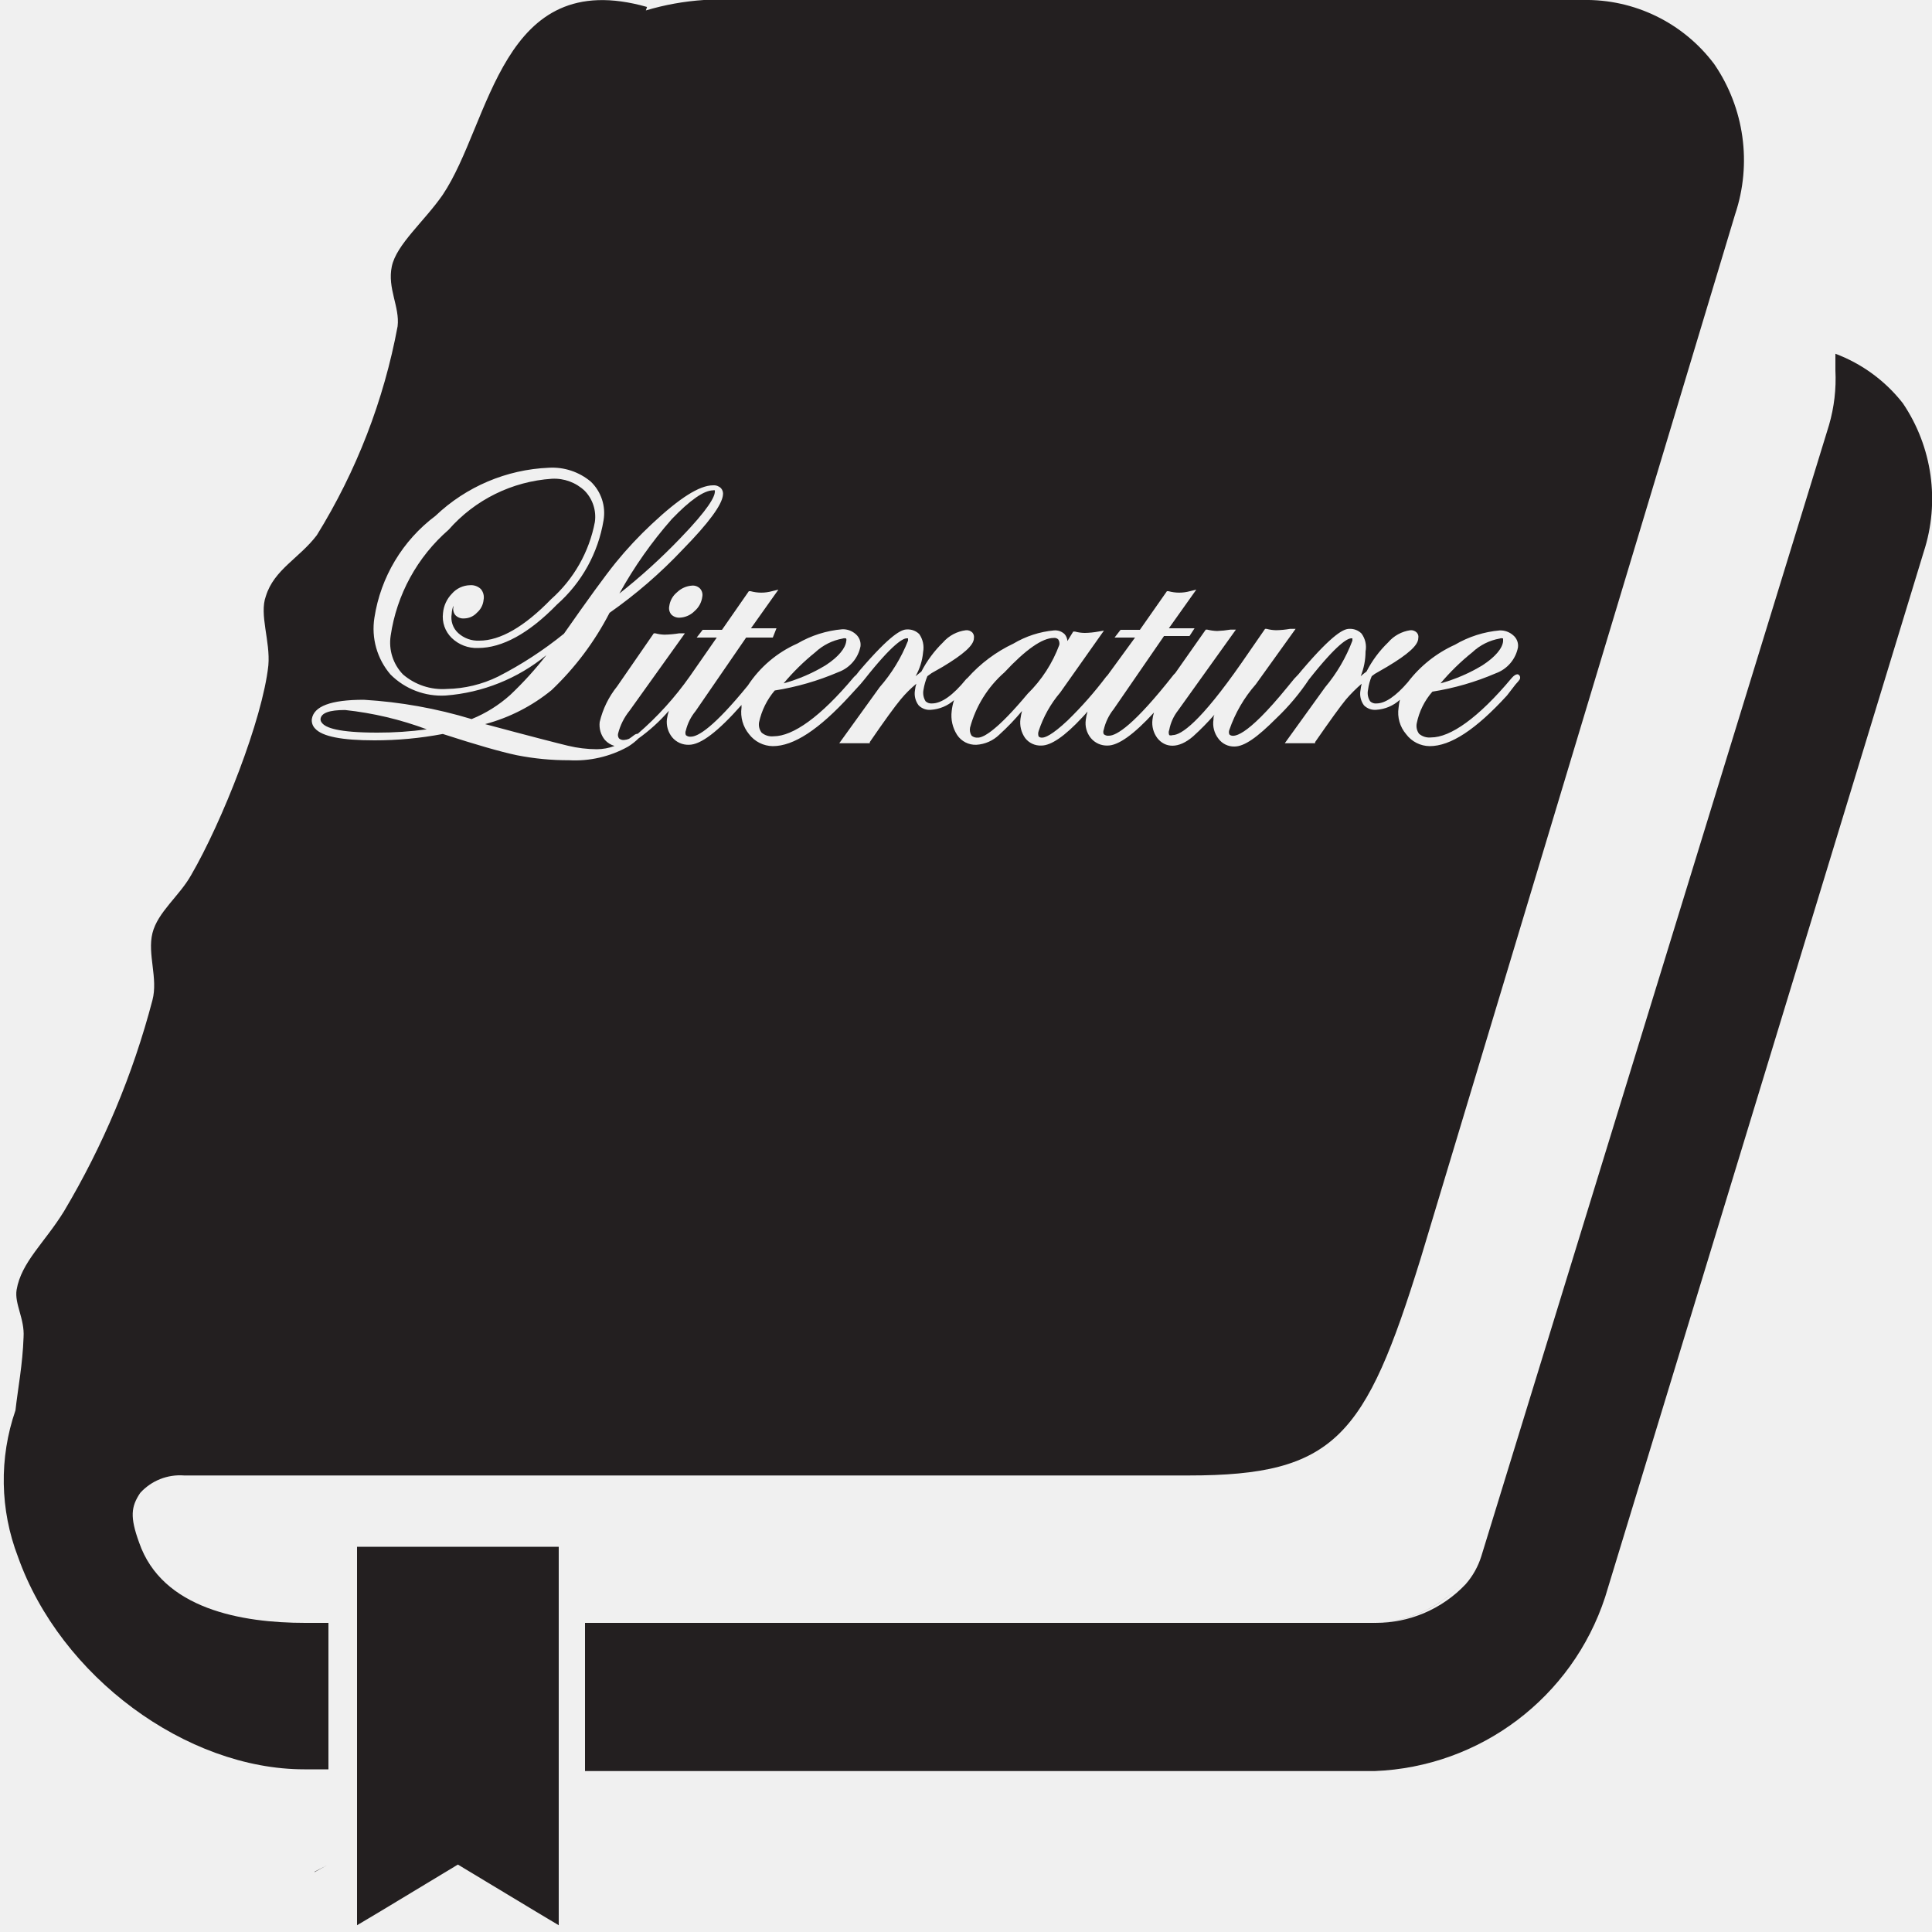
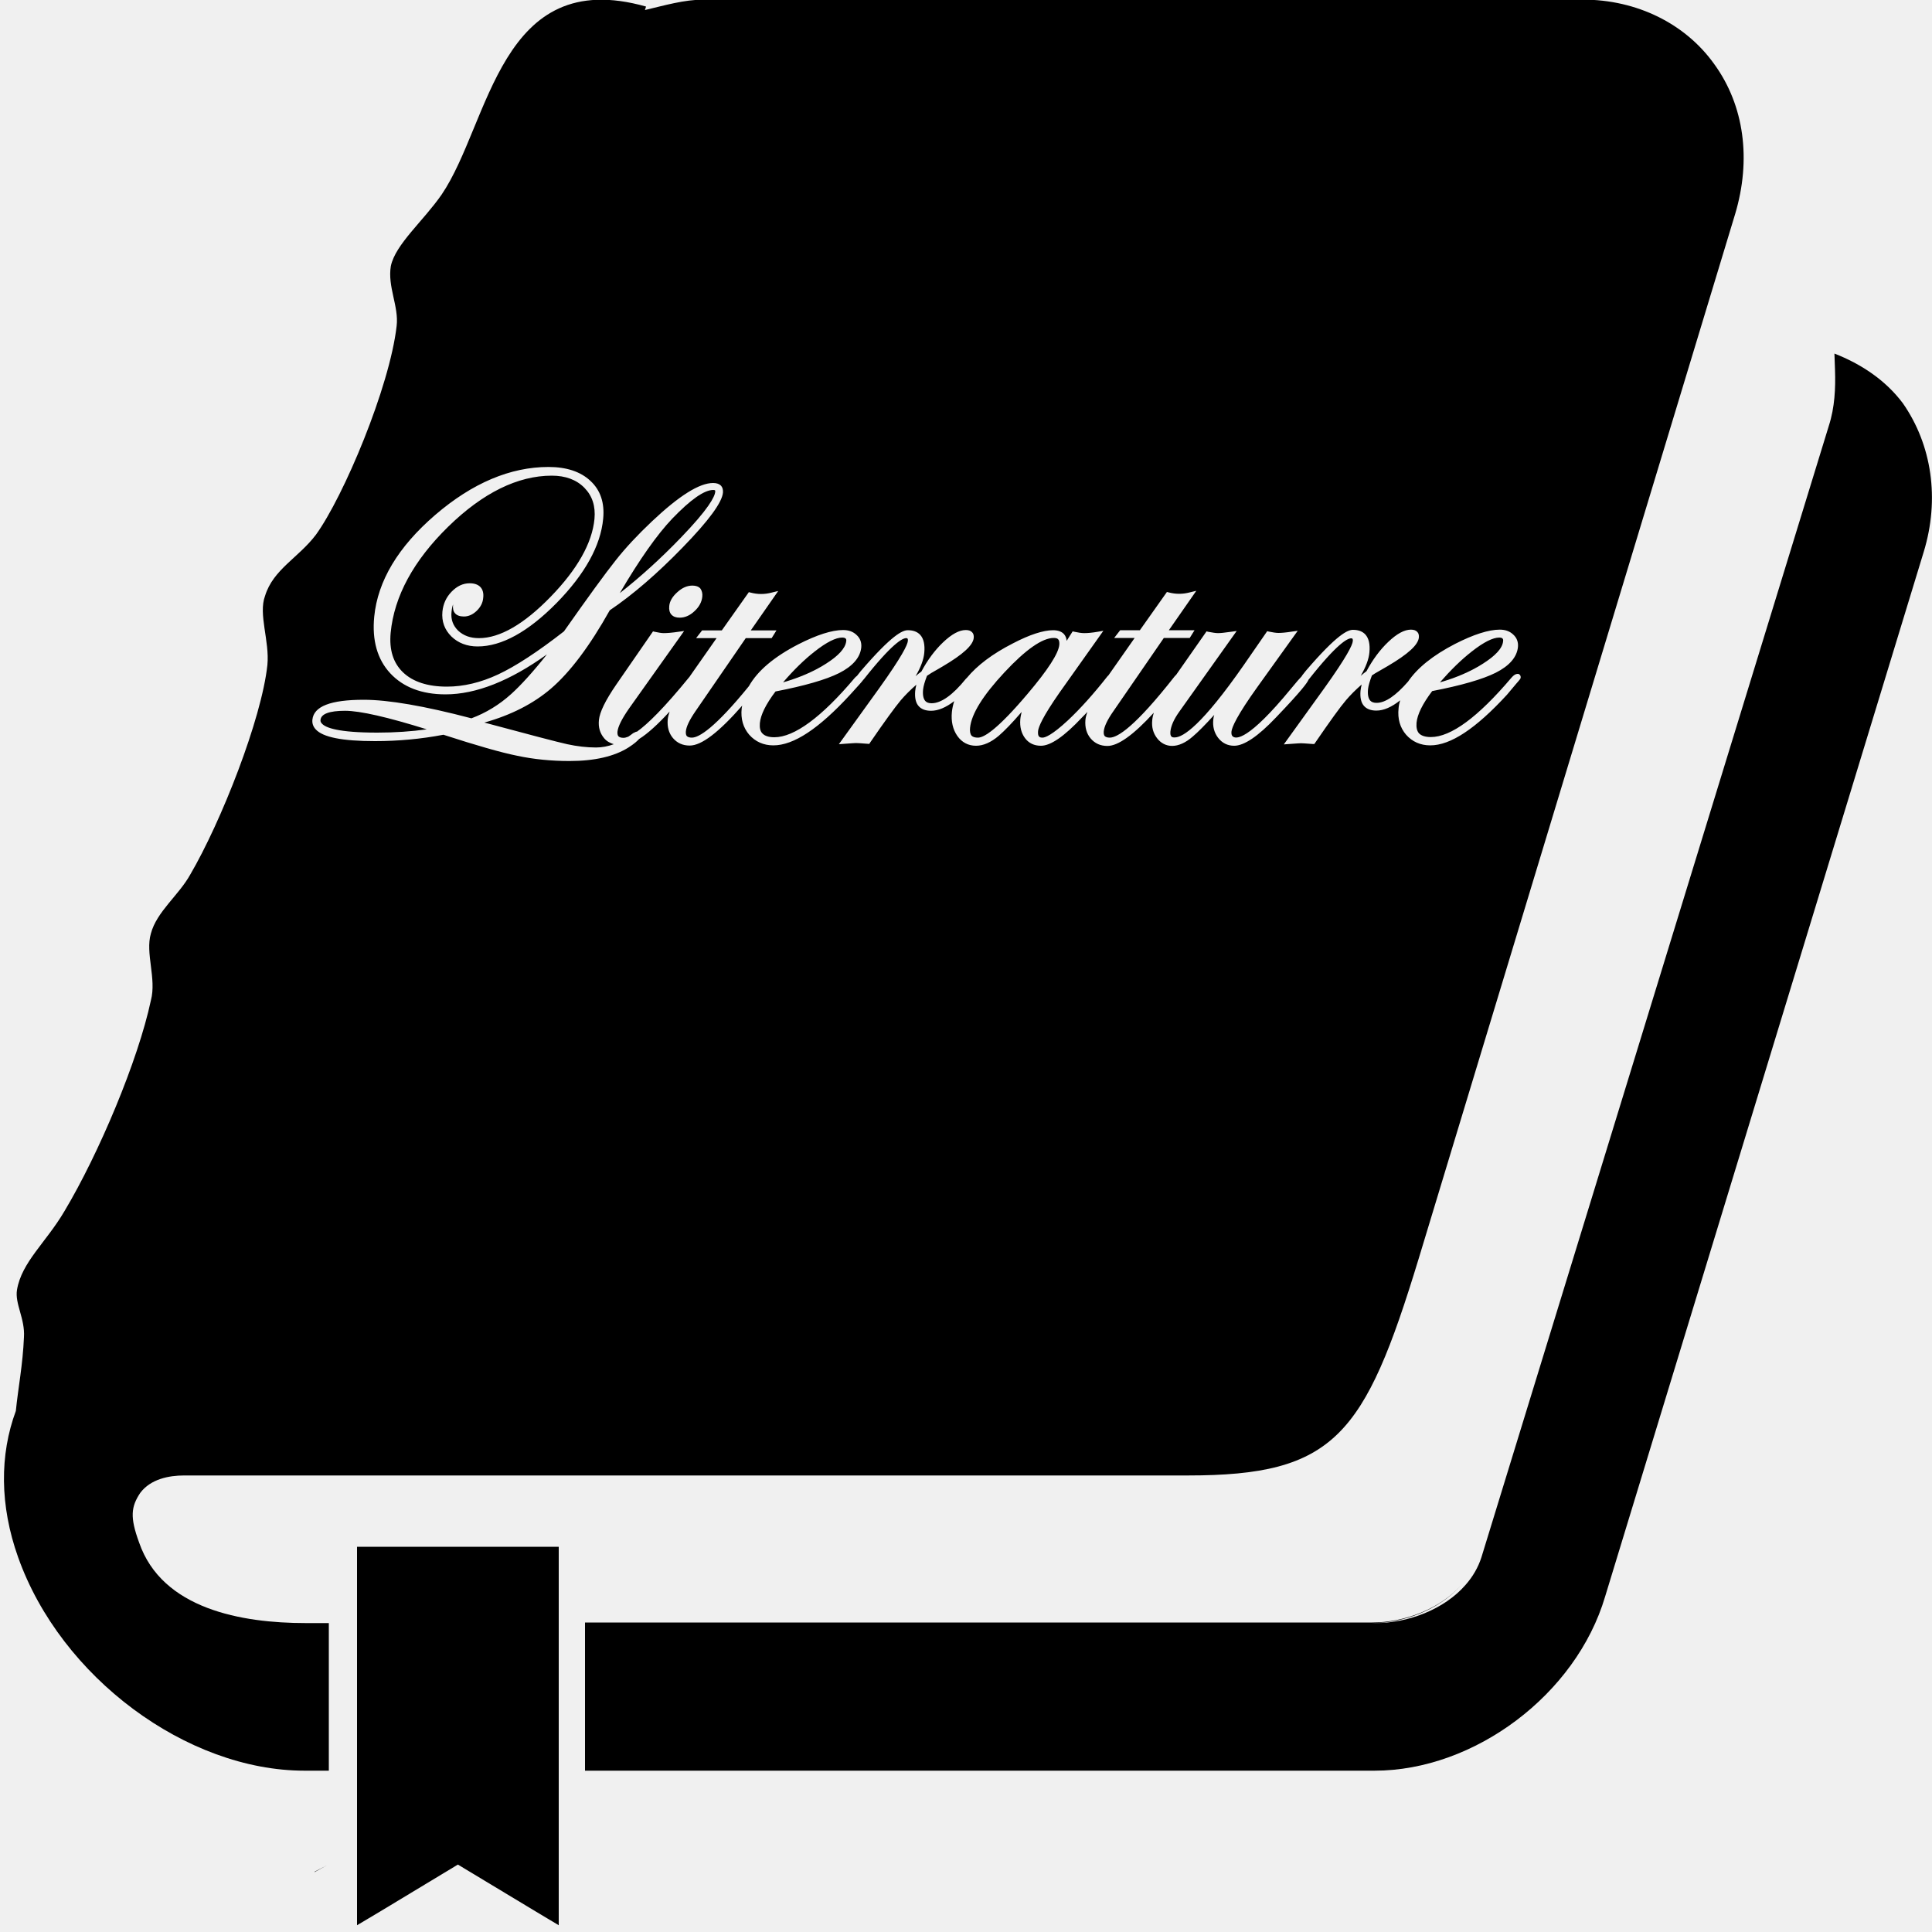
- <svg xmlns="http://www.w3.org/2000/svg" id="Layer_1" data-name="Layer 1" viewBox="0 0 100 100">
-   <defs>
-     <style>.cls-1{fill:#231f20;}</style>
-   </defs>
-   <polygon class="cls-1" points="16.28 96.9 16.9 96.56 16.28 96.88 16.28 96.9" />
-   <path class="cls-1" d="M98.49,20.87A8,8,0,0,0,95,18.31c0,.28,0,.57,0,.86A8.58,8.58,0,0,1,94.67,22l-18,58.56A4,4,0,0,1,75.86,82a6.39,6.39,0,0,1-4.65,2H71a6.33,6.33,0,0,0,4.63-2A6.37,6.37,0,0,1,71,84H30.28v7.67H71.15a13.09,13.09,0,0,0,11.93-9L99.57,28.57A8.84,8.84,0,0,0,98.49,20.87Z" />
-   <polygon class="cls-1" points="18.48 82.74 18.48 82.78 18.48 91.76 18.48 99.65 19.69 98.93 23.7 96.51 27.7 98.92 28.92 99.65 28.92 91.76 28.92 82.78 28.92 82.74 28.92 80.06 18.48 80.06 18.48 82.74" />
-   <path class="cls-1" d="M77.8,33.19c0-.07,0-.12,0-.14a.23.23,0,0,0-.17,0,2.77,2.77,0,0,0-1.42.71,11.79,11.79,0,0,0-1.65,1.61,8.53,8.53,0,0,0,2.18-.94C77.4,34,77.77,33.55,77.8,33.19Z" />
-   <path class="cls-1" d="M37,25.45a.15.15,0,0,0,0-.07.14.14,0,0,0-.09,0c-.47,0-1.19.5-2.14,1.49a21.79,21.79,0,0,0-2.71,3.85,30.73,30.73,0,0,0,3.15-2.86C36.67,26.35,37,25.71,37,25.45Z" />
-   <path class="cls-1" d="M43.8,33.19a.22.22,0,0,0,0-.14.27.27,0,0,0-.18,0,2.81,2.81,0,0,0-1.42.71,11.73,11.73,0,0,0-1.64,1.61,8.53,8.53,0,0,0,2.18-.94C43.4,34,43.76,33.55,43.8,33.19Z" />
-   <path class="cls-1" d="M19.53,37.92a18.64,18.64,0,0,0,2.56-.17,17.35,17.35,0,0,0-4.23-1c-.81,0-1.24.15-1.27.47a.28.28,0,0,0,.07.19C16.85,37.67,17.51,37.92,19.53,37.92Z" />
-   <path class="cls-1" d="M50.62,38.18c.29,0,1-.39,2.57-2.27a6.91,6.91,0,0,0,1.64-2.53.39.39,0,0,0-.06-.29.29.29,0,0,0-.23-.07c-.59,0-1.45.6-2.55,1.78a5.82,5.82,0,0,0-1.78,2.86.57.57,0,0,0,.08.42A.45.45,0,0,0,50.62,38.18Z" />
-   <path class="cls-1" d="M7.2,79.84c-.48-1.32-.42-1.86.06-2.57a2.78,2.78,0,0,1,2.27-.9h52c7.59,0,9.14-2,12-11.22L89.81,11.09a8.8,8.8,0,0,0-1.08-7.77A8.29,8.29,0,0,0,81.92,0H36.43a13.58,13.58,0,0,0-3,.54l.06-.18c-7.59-2.15-8.07,6-10.58,9.73-.95,1.37-2.39,2.56-2.63,3.7s.42,2.09.3,3.1a31.49,31.49,0,0,1-4.18,10.81c-.9,1.19-2.22,1.78-2.64,3.16-.35.95.24,2.33.13,3.58-.3,2.8-2.4,8.11-4,10.86-.6,1.07-1.73,1.91-2,3s.3,2.33,0,3.47A42.37,42.37,0,0,1,3.31,62.7c-1,1.62-2.21,2.63-2.45,4.06-.12.72.42,1.5.36,2.45C1.17,70.64.93,71.84.8,73a11.06,11.06,0,0,0,.13,7.58c2.2,6.21,8.72,11,14.82,11H17V84h-1.2C12.52,84,8.39,83.29,7.2,79.84ZM18.83,36.22a24.16,24.16,0,0,1,5.58,1,6.84,6.84,0,0,0,2-1.25,18.34,18.34,0,0,0,1.87-2.06A9.34,9.34,0,0,1,23.07,36a3.73,3.73,0,0,1-2.86-1.09,3.64,3.64,0,0,1-.83-2.94,8.13,8.13,0,0,1,3.16-5.27,9.06,9.06,0,0,1,5.87-2.49,3.1,3.1,0,0,1,2.17.72,2.25,2.25,0,0,1,.66,2,7.43,7.43,0,0,1-2.41,4.36c-1.46,1.5-2.84,2.25-4.09,2.25a1.85,1.85,0,0,1-1.36-.52,1.53,1.53,0,0,1-.45-1.29,1.65,1.65,0,0,1,.46-1,1.28,1.28,0,0,1,.94-.44.73.73,0,0,1,.56.2.67.67,0,0,1,.14.56,1,1,0,0,1-.34.66.92.92,0,0,1-.66.3.57.57,0,0,1-.46-.17.5.5,0,0,1-.1-.43.13.13,0,0,1,0-.06,1.26,1.26,0,0,0-.09.42,1.09,1.09,0,0,0,.34,1,1.52,1.52,0,0,0,1.09.39c1.08,0,2.33-.72,3.71-2.14a7.12,7.12,0,0,0,2.27-4,1.93,1.93,0,0,0-.52-1.61,2.29,2.29,0,0,0-1.7-.63,7.8,7.8,0,0,0-5.35,2.64,9,9,0,0,0-3,5.49,2.37,2.37,0,0,0,.64,2,3.14,3.14,0,0,0,2.27.75,6.28,6.28,0,0,0,2.65-.64,19.62,19.62,0,0,0,3.41-2.22c1.23-1.76,2.13-3,2.68-3.68a20.06,20.06,0,0,1,1.87-2c1.43-1.34,2.46-2,3.17-2a.53.53,0,0,1,.41.15.43.43,0,0,1,.1.35c-.05.51-.73,1.44-2.09,2.83a24.71,24.71,0,0,1-3.78,3.27,15,15,0,0,1-3,4,9.16,9.16,0,0,1-3.44,1.76c2.31.62,3.79,1,4.29,1.12a6.52,6.52,0,0,0,1.49.18,2.63,2.63,0,0,0,.92-.17,1.06,1.06,0,0,1-.5-.31,1.23,1.23,0,0,1-.27-.93,4.64,4.64,0,0,1,.9-1.84l1.9-2.75.08,0a2,2,0,0,0,.47.07,5.39,5.39,0,0,0,.77-.07l.29,0-.17.24-2.69,3.76a3.09,3.09,0,0,0-.6,1.2.31.31,0,0,0,.05.24.34.34,0,0,0,.27.08.74.74,0,0,0,.25-.06c.08-.06.17-.11.25-.18s.16-.08.2-.08h0A16.35,16.35,0,0,0,35.71,35l0,0,1.39-2H36.06l.31-.4h1l1.39-2,.09,0a2.09,2.09,0,0,0,1.11,0l.33-.08-1.42,2h1.32L40,33H38.62L36,36.81a2.5,2.5,0,0,0-.5,1,.31.31,0,0,0,0,.24.33.33,0,0,0,.26.08c.37,0,1.19-.49,2.95-2.65a5.92,5.92,0,0,1,2.56-2.17,5.55,5.55,0,0,1,2.33-.74,1,1,0,0,1,.69.25.72.72,0,0,1,.25.63,1.79,1.79,0,0,1-1.15,1.34,13.83,13.83,0,0,1-3.29.95,3.77,3.77,0,0,0-.81,1.64.69.69,0,0,0,.13.54.82.82,0,0,0,.62.19c1,0,2.43-1,4.16-3.07a.9.9,0,0,1,.11-.1h0l.19-.24c1.63-1.9,2.17-2.12,2.44-2.12a.84.84,0,0,1,.64.24,1.23,1.23,0,0,1,.2.93A3.07,3.07,0,0,1,47.39,35l.3-.24a5.93,5.93,0,0,1,1.12-1.51A1.88,1.88,0,0,1,50,32.62a.42.42,0,0,1,.33.12.35.35,0,0,1,.08.29c0,.37-.55.84-1.61,1.48l-.58.33L48,35a3.09,3.09,0,0,0-.2.7.82.82,0,0,0,.11.6.43.43,0,0,0,.33.11c.49,0,1.09-.42,1.77-1.26l.07-.06a7.42,7.42,0,0,1,2.38-1.78,5,5,0,0,1,2.09-.68.7.7,0,0,1,.56.2.62.62,0,0,1,.14.35l.3-.49.09,0a2,2,0,0,0,.51.07,4.29,4.29,0,0,0,.7-.07l.29-.05-2.26,3.2a5.93,5.93,0,0,0-1.12,2,.41.41,0,0,0,0,.28.24.24,0,0,0,.18.06c.14,0,.49-.11,1.32-.89a19.76,19.76,0,0,0,2-2.27l.06-.06L58.75,33H57.69l.31-.4h1l1.4-2,.08,0a2.09,2.09,0,0,0,1.11,0l.33-.08-1.42,2h1.33l-.26.4H60.25l-2.61,3.79a2.65,2.65,0,0,0-.51,1.06.29.29,0,0,0,0,.23.34.34,0,0,0,.27.08c.39,0,1.3-.55,3.35-3.16l.08-.08,1.58-2.25h.08a2.41,2.41,0,0,0,.51.07,5.22,5.22,0,0,0,.68-.07l.29,0-3,4.19a2.33,2.33,0,0,0-.45,1,.34.34,0,0,0,0,.27.25.25,0,0,0,.17,0c.44,0,1.42-.65,3.58-3.75l1.21-1.75.08,0a2.05,2.05,0,0,0,.5.07,4.72,4.72,0,0,0,.71-.07l.29,0-2.06,2.87a7.05,7.05,0,0,0-1.37,2.36.32.32,0,0,0,0,.23c.17.19.83.22,3-2.44l.36-.44.21-.22s0,0,0,0l.2-.24c1.62-1.9,2.17-2.12,2.43-2.12a.83.83,0,0,1,.64.24,1.18,1.18,0,0,1,.21.93A3.41,3.41,0,0,1,70.43,35a3.15,3.15,0,0,1,.3-.24,5.71,5.71,0,0,1,1.12-1.51A1.86,1.86,0,0,1,73,32.62a.42.42,0,0,1,.33.12.32.32,0,0,1,.08.29c0,.37-.54.84-1.61,1.48l-.64.37L71,35a2.56,2.56,0,0,0-.19.7.78.78,0,0,0,.11.6.41.41,0,0,0,.33.11c.45,0,1-.38,1.62-1.1a6.35,6.35,0,0,1,2.44-1.94,5.51,5.51,0,0,1,2.32-.74,1,1,0,0,1,.69.25.7.7,0,0,1,.25.63,1.79,1.79,0,0,1-1.15,1.34,13.72,13.72,0,0,1-3.28.95,3.55,3.55,0,0,0-.81,1.64.69.69,0,0,0,.12.54.82.82,0,0,0,.62.19c1,0,2.44-1,4.17-3.07.12-.14.22-.2.31-.2h0a.17.17,0,0,1,.13.19h0c0,.05,0,.08-.24.34L78,36c-1.62,1.77-2.92,2.62-4,2.62A1.54,1.54,0,0,1,72.78,38a1.71,1.71,0,0,1-.39-1.37,2.7,2.7,0,0,1,.07-.41,2,2,0,0,1-1.23.52.8.8,0,0,1-.63-.23,1,1,0,0,1-.18-.79,2.33,2.33,0,0,1,.06-.33,7.73,7.73,0,0,0-.81.81c-.29.35-.83,1.1-1.6,2.21l0,.06H68l-.62,0-.62,0-.26,0,2.09-2.9A8.32,8.32,0,0,0,70,33.16c0-.09,0-.12,0-.12s0,0-.06,0c-.19,0-.73.28-2.19,2.13h0a11.73,11.73,0,0,1-1.68,2c-1,1-1.66,1.47-2.18,1.47a1,1,0,0,1-.82-.4,1.29,1.29,0,0,1-.26-1c0-.08,0-.16.05-.25a13.2,13.2,0,0,1-1.1,1.12c-.77.67-1.46.6-1.86.09a1.32,1.32,0,0,1-.25-.94,1.72,1.72,0,0,1,.08-.38q-1.57,1.71-2.4,1.71a1.08,1.08,0,0,1-.87-.39,1.21,1.21,0,0,1-.26-.94,2.55,2.55,0,0,1,.09-.43c-.08.1-.16.18-.26.29-.93,1-1.63,1.47-2.13,1.47a1,1,0,0,1-.84-.39,1.39,1.39,0,0,1-.24-1,3.14,3.14,0,0,1,.08-.4,12.23,12.23,0,0,1-1.18,1.23,1.86,1.86,0,0,1-1.18.52,1.14,1.14,0,0,1-1-.51,1.85,1.85,0,0,1-.28-1.24,2.8,2.8,0,0,1,.12-.56,2,2,0,0,1-1.2.5.79.79,0,0,1-.63-.23,1,1,0,0,1-.19-.79,1.51,1.51,0,0,1,.07-.33,6.19,6.19,0,0,0-.81.81c-.3.36-.84,1.1-1.6,2.21l0,.06h-.07l-.62,0-.62,0-.27,0,2.09-2.9A8.24,8.24,0,0,0,47,33.16c0-.09,0-.12,0-.12s0,0-.07,0c-.19,0-.73.28-2.19,2.13l0,0-.2.24L44,36c-1.62,1.77-2.92,2.62-4,2.62A1.57,1.57,0,0,1,38.77,38a1.78,1.78,0,0,1-.39-1.37l0-.14c-1.22,1.38-2.11,2.06-2.72,2.06a1.08,1.08,0,0,1-.87-.39,1.26,1.26,0,0,1-.27-.94,2.63,2.63,0,0,1,.1-.43,9,9,0,0,1-1.57,1.43,3,3,0,0,1-.55.43,5.64,5.64,0,0,1-3.05.7,13.74,13.74,0,0,1-2.7-.26c-.85-.18-2.1-.54-3.83-1.1a18.88,18.88,0,0,1-3.54.33c-1.69,0-2.7-.2-3.07-.61a.61.61,0,0,1-.17-.49C16.24,36.56,17.11,36.22,18.83,36.22Zm17.52-5.33h0a1.17,1.17,0,0,1-.4.74,1.14,1.14,0,0,1-.77.34.57.57,0,0,1-.43-.16.51.51,0,0,1-.11-.43,1.12,1.12,0,0,1,.41-.73,1.23,1.23,0,0,1,.78-.34.52.52,0,0,1,.41.16A.49.49,0,0,1,36.35,30.89Z" />
+ <svg xmlns="http://www.w3.org/2000/svg" version="1.1" id="Layer_1" x="0px" y="0px" viewBox="0 0 100 100" style="enable-background:new 0 0 100 100;" xml:space="preserve">
+   <style type="text/css">
+ 	.st0{fill:none;}
+ 	.st1{fill:#FFFFFF;}
+ 	.st2{fill:#FFFFFF;stroke:#FFFFFF;stroke-width:0.25;stroke-miterlimit:10;}
+ 	.st3{fill:none;stroke:#000000;stroke-width:0.25;stroke-linecap:round;stroke-miterlimit:10;}
+ 	.st4{fill:#D9D9D9;}
+ 	.st5{fill:none;stroke:#000000;stroke-width:2;stroke-linejoin:round;stroke-miterlimit:10;}
+ 	.st6{fill:none;stroke:#000000;stroke-width:0.44;stroke-miterlimit:10;}
+ 	.st7{fill:none;stroke:#000000;stroke-linecap:round;stroke-linejoin:round;}
+ 	.st8{fill:none;stroke:#000000;stroke-linecap:round;stroke-linejoin:round;stroke-miterlimit:10;}
+ </style>
+   <g>
+     <polygon points="16.28,96.9 16.9,96.56 16.28,96.88  " />
+     <path d="M98.49,20.87c-0.9-1.2-2.16-2.03-3.54-2.57c0.01,0.28,0.02,0.57,0.03,0.86c0.03,0.93-0.01,1.92-0.32,2.88L76.68,80.6   c-0.17,0.53-0.45,1.01-0.82,1.43c-1.1,1.27-2.98,1.98-4.65,1.98h-0.2c1.67,0,3.53-0.71,4.63-1.98c-1.1,1.25-2.96,1.95-4.61,1.95   H30.28v0.03v7.64h40.87c5.16,0,10.43-3.94,11.93-9.01l16.49-54.07C100.41,25.82,99.99,23.02,98.49,20.87z" />
+     <polygon points="18.48,82.74 18.48,82.78 18.48,91.76 18.48,99.65 19.69,98.93 23.7,96.51 27.7,98.92 28.92,99.65 28.92,91.76    28.92,82.78 28.92,82.74 28.92,80.06 18.48,80.06  " />
+     <path d="M77.8,33.19c0.01-0.07,0-0.11-0.03-0.14C77.74,33.01,77.66,33,77.6,33c-0.33,0-0.81,0.24-1.42,0.72   c-0.54,0.42-1.09,0.96-1.65,1.6c0.83-0.24,1.56-0.55,2.18-0.94C77.4,33.95,77.77,33.55,77.8,33.19z" />
+     <path d="M37.02,25.45c0-0.04,0-0.06-0.01-0.07c-0.01-0.01-0.04-0.02-0.09-0.02c-0.47,0-1.18,0.5-2.13,1.49   c-0.78,0.82-1.69,2.11-2.71,3.85c1.07-0.84,2.13-1.8,3.15-2.86C36.67,26.35,37,25.71,37.02,25.45z" />
+     <path d="M43.8,33.19c0.01-0.07,0-0.11-0.03-0.14C43.73,33.01,43.65,33,43.59,33c-0.33,0-0.81,0.24-1.42,0.72   c-0.54,0.42-1.09,0.96-1.64,1.6c0.83-0.24,1.56-0.55,2.18-0.94C43.4,33.95,43.76,33.55,43.8,33.19z" />
+     <path d="M19.53,37.92c0.91,0,1.77-0.06,2.56-0.17c-2.02-0.63-3.45-0.96-4.23-0.96c-0.81,0-1.24,0.16-1.27,0.47   c-0.01,0.07,0.01,0.13,0.07,0.19C16.85,37.67,17.51,37.92,19.53,37.92z" />
+     <path d="M50.62,38.18c0.3,0,0.98-0.39,2.57-2.27c1.05-1.24,1.6-2.09,1.64-2.54c0.01-0.13-0.01-0.23-0.06-0.28   c-0.04-0.05-0.12-0.07-0.23-0.07c-0.59,0-1.45,0.6-2.55,1.78c-1.11,1.19-1.71,2.15-1.78,2.87c-0.02,0.19,0.01,0.33,0.08,0.41   C50.36,38.15,50.47,38.18,50.62,38.18z" />
+     <path d="M7.2,79.84c-0.48-1.31-0.42-1.85,0.06-2.57c0.54-0.72,1.49-0.9,2.27-0.9h51.95c7.59,0,9.15-2.03,11.95-11.22l16.38-54.07   c0.84-2.81,0.48-5.61-1.08-7.76c-1.49-2.09-4-3.34-6.81-3.34H36.43c-1.02,0-2.03,0.3-3.05,0.54l0.06-0.18   c-7.59-2.15-8.07,6.03-10.58,9.73c-0.95,1.37-2.39,2.57-2.63,3.7c-0.18,1.07,0.42,2.09,0.3,3.1c-0.36,3.17-2.75,8.84-4.18,10.81   c-0.9,1.19-2.21,1.79-2.63,3.16c-0.36,0.95,0.24,2.33,0.12,3.58c-0.3,2.8-2.39,8.11-4,10.86c-0.6,1.07-1.73,1.91-2.03,3.04   c-0.3,1.01,0.3,2.33,0,3.46c-0.66,3.1-2.69,7.93-4.48,10.92c-0.95,1.61-2.21,2.63-2.45,4.06c-0.12,0.72,0.42,1.49,0.36,2.45   c-0.06,1.43-0.3,2.62-0.42,3.82c-0.84,2.27-0.84,4.89,0.12,7.58c2.21,6.21,8.73,11.04,14.82,11.04h1.26v-7.64h-1.2   C12.52,84.01,8.39,83.29,7.2,79.84z M18.83,36.22c1.27,0,3.14,0.32,5.57,0.96c0.75-0.28,1.44-0.7,2.05-1.25   c0.5-0.45,1.13-1.14,1.86-2.06c-1.91,1.37-3.67,2.07-5.25,2.07c-1.23,0-2.19-0.37-2.86-1.09c-0.67-0.72-0.95-1.71-0.83-2.93   c0.18-1.85,1.24-3.62,3.16-5.27c1.92-1.65,3.89-2.48,5.86-2.48c0.93,0,1.66,0.24,2.17,0.72c0.52,0.48,0.74,1.14,0.66,1.96   c-0.13,1.4-0.95,2.87-2.41,4.36c-1.47,1.49-2.84,2.25-4.09,2.25c-0.55,0-1.01-0.18-1.36-0.52c-0.35-0.35-0.51-0.78-0.46-1.29   c0.04-0.39,0.19-0.73,0.47-1.02c0.28-0.29,0.59-0.44,0.94-0.44c0.25,0,0.44,0.07,0.56,0.2c0.12,0.13,0.17,0.32,0.14,0.56   c-0.02,0.25-0.14,0.48-0.34,0.67c-0.2,0.19-0.42,0.29-0.66,0.29c-0.21,0-0.37-0.06-0.46-0.17c-0.09-0.1-0.12-0.25-0.1-0.43   c0-0.02,0-0.04,0.01-0.05c-0.03,0.08-0.07,0.2-0.09,0.42c-0.04,0.39,0.08,0.7,0.34,0.96c0.28,0.26,0.63,0.39,1.08,0.39   c1.08,0,2.33-0.72,3.71-2.14c1.38-1.42,2.15-2.78,2.27-4.03c0.06-0.66-0.11-1.19-0.52-1.61c-0.41-0.42-0.98-0.63-1.69-0.63   c-1.76,0-3.57,0.89-5.36,2.64c-1.79,1.75-2.8,3.6-2.98,5.5c-0.08,0.87,0.13,1.55,0.64,2.04c0.51,0.49,1.28,0.74,2.27,0.74   c0.86,0,1.75-0.21,2.65-0.63c0.9-0.42,2.05-1.17,3.41-2.23c1.23-1.75,2.13-2.99,2.68-3.68c0.52-0.66,1.15-1.33,1.87-2.01   c1.42-1.34,2.46-1.99,3.17-1.99c0.19,0,0.32,0.05,0.41,0.14c0.08,0.09,0.11,0.21,0.1,0.36c-0.05,0.51-0.73,1.44-2.08,2.83   c-1.31,1.35-2.58,2.45-3.78,3.26c-1.03,1.84-2.05,3.2-3.04,4.05c-0.91,0.78-2.06,1.37-3.45,1.76c2.31,0.62,3.79,1.01,4.29,1.12   c0.51,0.11,1.01,0.17,1.49,0.17c0.31,0,0.62-0.06,0.92-0.17c-0.19-0.06-0.37-0.15-0.5-0.31c-0.21-0.25-0.31-0.56-0.27-0.94   c0.04-0.41,0.33-1.01,0.9-1.84l1.9-2.75l0.08,0.02c0.2,0.04,0.35,0.07,0.47,0.07c0.18,0,0.44-0.02,0.77-0.07l0.29-0.04l-0.17,0.24   l-2.68,3.77c-0.37,0.53-0.57,0.93-0.6,1.2c-0.01,0.11,0.01,0.19,0.05,0.24c0.05,0.05,0.14,0.08,0.26,0.08   c0.07,0,0.15-0.02,0.25-0.06c0.08-0.06,0.17-0.11,0.25-0.18c0.13-0.07,0.16-0.08,0.2-0.08l0,0c0.55-0.39,1.4-1.22,2.72-2.84   c0,0,0.02-0.02,0.02-0.03l1.38-1.97h-1.06l0.31-0.4h1.02l1.4-1.98l0.08,0.02c0.38,0.1,0.73,0.1,1.11,0l0.33-0.08l-1.42,2.04h1.33   l-0.25,0.4h-1.34L36,36.81c-0.31,0.45-0.48,0.8-0.5,1.05c-0.01,0.11,0.01,0.19,0.05,0.24c0.05,0.05,0.14,0.08,0.26,0.08   c0.37,0,1.19-0.5,2.95-2.66c0.45-0.8,1.3-1.52,2.56-2.17c0.96-0.49,1.74-0.74,2.32-0.74c0.28,0,0.51,0.08,0.69,0.25   c0.19,0.17,0.27,0.39,0.25,0.64c-0.05,0.53-0.44,0.98-1.15,1.34c-0.68,0.34-1.79,0.66-3.29,0.95c-0.5,0.66-0.77,1.21-0.81,1.64   c-0.02,0.24,0.02,0.42,0.13,0.53c0.12,0.13,0.33,0.2,0.62,0.2c1.03,0,2.44-1.03,4.16-3.07c0.04-0.05,0.07-0.07,0.11-0.1   c0,0,0-0.01,0.01-0.01l0.19-0.24c1.63-1.9,2.17-2.12,2.44-2.12c0.28,0,0.49,0.08,0.64,0.24c0.18,0.2,0.25,0.51,0.21,0.93   c-0.03,0.34-0.18,0.75-0.45,1.21c0.1-0.09,0.2-0.17,0.3-0.24c0.32-0.6,0.7-1.11,1.12-1.51c0.45-0.43,0.84-0.64,1.18-0.64   c0.15,0,0.26,0.04,0.33,0.12c0.07,0.07,0.09,0.17,0.08,0.29c-0.04,0.38-0.55,0.85-1.62,1.48c-0.13,0.08-0.33,0.19-0.57,0.33   l-0.23,0.15c-0.11,0.29-0.18,0.52-0.2,0.7c-0.03,0.28,0.01,0.48,0.11,0.6c0.07,0.08,0.18,0.12,0.33,0.12   c0.49,0,1.09-0.42,1.77-1.26c0.03-0.03,0.04-0.04,0.06-0.06c0.53-0.64,1.32-1.24,2.38-1.78c0.86-0.45,1.57-0.68,2.08-0.68   c0.25,0,0.44,0.07,0.56,0.2c0.08,0.09,0.13,0.21,0.14,0.35l0.31-0.49l0.09,0.02c0.19,0.04,0.36,0.07,0.51,0.07   c0.18,0,0.41-0.02,0.7-0.07l0.29-0.05l-2.27,3.2c-0.88,1.26-1.09,1.78-1.11,1.99c-0.01,0.13,0,0.23,0.05,0.28   c0.03,0.04,0.09,0.06,0.18,0.06c0.13,0,0.48-0.12,1.31-0.89c0.65-0.61,1.34-1.38,2.04-2.27c0.01-0.02,0.04-0.04,0.06-0.06   l1.36-1.94h-1.06l0.31-0.4h1.02l1.4-1.98l0.08,0.02c0.38,0.1,0.73,0.1,1.11,0l0.33-0.08l-1.42,2.04h1.33l-0.25,0.4h-1.34   l-2.61,3.79c-0.31,0.44-0.48,0.8-0.5,1.05c-0.01,0.11,0.01,0.19,0.05,0.24c0.05,0.05,0.14,0.08,0.26,0.08c0.4,0,1.3-0.55,3.35-3.16   c0.02-0.03,0.05-0.06,0.08-0.08l1.58-2.26l0.08,0.02c0.22,0.04,0.39,0.07,0.51,0.07c0.12,0,0.35-0.02,0.68-0.07l0.29-0.04   l-2.98,4.19c-0.27,0.38-0.42,0.72-0.45,1.01c-0.01,0.12,0,0.21,0.05,0.26c0.03,0.04,0.09,0.05,0.17,0.05   c0.44,0,1.42-0.65,3.58-3.75l1.21-1.75l0.08,0.02c0.2,0.04,0.37,0.07,0.5,0.07c0.16,0,0.4-0.02,0.71-0.07l0.29-0.04l-2.06,2.87   c-1.1,1.53-1.35,2.13-1.37,2.35c-0.01,0.11,0.01,0.19,0.05,0.23c0.17,0.19,0.83,0.22,3.02-2.44l0.36-0.43l0.21-0.23   c0.01-0.01,0.01-0.03,0.02-0.04l0.19-0.24c1.63-1.9,2.17-2.12,2.44-2.12c0.28,0,0.49,0.08,0.64,0.24c0.18,0.2,0.25,0.51,0.21,0.93   c-0.03,0.34-0.18,0.75-0.45,1.21c0.1-0.08,0.2-0.17,0.3-0.24c0.32-0.6,0.7-1.11,1.12-1.51c0.45-0.43,0.84-0.64,1.18-0.64   c0.15,0,0.26,0.04,0.33,0.12c0.07,0.07,0.09,0.17,0.08,0.29c-0.04,0.38-0.55,0.85-1.62,1.48c-0.15,0.09-0.36,0.21-0.64,0.37   l-0.17,0.11c-0.11,0.29-0.18,0.52-0.2,0.7c-0.03,0.28,0.01,0.48,0.11,0.6c0.07,0.08,0.18,0.12,0.33,0.12c0.46,0,1-0.38,1.63-1.1   c0.48-0.71,1.29-1.36,2.43-1.95c0.96-0.49,1.74-0.74,2.32-0.74c0.28,0,0.51,0.08,0.69,0.25c0.19,0.17,0.27,0.39,0.25,0.64   c-0.05,0.53-0.44,0.98-1.15,1.34c-0.68,0.34-1.79,0.66-3.29,0.95c-0.5,0.66-0.77,1.21-0.81,1.64c-0.02,0.24,0.02,0.42,0.12,0.54   c0.12,0.13,0.33,0.2,0.62,0.2c1.04,0,2.44-1.03,4.17-3.07c0.12-0.14,0.22-0.2,0.32-0.2l0.03,0c0.09,0.02,0.14,0.1,0.13,0.19l0,0   c0,0.05-0.02,0.08-0.24,0.33L78,35.96c-1.62,1.76-2.92,2.62-3.97,2.62c-0.51,0-0.93-0.19-1.25-0.55c-0.31-0.36-0.45-0.82-0.39-1.37   c0.01-0.14,0.04-0.27,0.08-0.41c-0.44,0.35-0.85,0.53-1.23,0.53c-0.28,0-0.49-0.08-0.63-0.23c-0.16-0.17-0.22-0.44-0.19-0.79   c0.01-0.1,0.03-0.21,0.06-0.33c-0.31,0.27-0.58,0.54-0.81,0.81c-0.3,0.35-0.84,1.1-1.6,2.21l-0.04,0.06l-0.07,0   c-0.38-0.03-0.57-0.04-0.62-0.04c-0.03,0-0.24,0.01-0.62,0.04l-0.27,0.02l2.09-2.9c1.18-1.65,1.46-2.24,1.48-2.44   c0.01-0.09-0.01-0.12-0.02-0.13c-0.01-0.02-0.05-0.02-0.07-0.02c-0.19,0-0.73,0.28-2.19,2.13c0,0-0.01,0.01-0.01,0.01   c-0.06,0.15-0.34,0.55-1.68,1.95c-0.94,0.99-1.66,1.47-2.17,1.47c-0.34,0-0.62-0.14-0.83-0.41c-0.2-0.26-0.29-0.58-0.25-0.95   c0.01-0.07,0.02-0.16,0.05-0.24c-0.48,0.53-0.85,0.9-1.11,1.12c-0.76,0.67-1.46,0.6-1.85,0.09c-0.2-0.26-0.29-0.57-0.25-0.94   c0.01-0.12,0.04-0.25,0.08-0.38c-1.05,1.15-1.85,1.72-2.4,1.72c-0.36,0-0.65-0.13-0.87-0.39c-0.21-0.25-0.3-0.57-0.27-0.95   c0.01-0.13,0.05-0.27,0.1-0.42c-0.09,0.1-0.17,0.18-0.27,0.28c-0.93,0.99-1.63,1.47-2.13,1.47c-0.35,0-0.63-0.13-0.83-0.4   c-0.19-0.26-0.27-0.58-0.24-0.96c0.01-0.13,0.04-0.26,0.07-0.39c-0.49,0.57-0.89,0.98-1.18,1.23c-0.41,0.35-0.81,0.52-1.18,0.52   c-0.4,0-0.73-0.17-0.97-0.51c-0.23-0.33-0.33-0.75-0.28-1.24c0.02-0.19,0.06-0.37,0.12-0.56c-0.43,0.33-0.83,0.5-1.2,0.5   c-0.28,0-0.49-0.08-0.63-0.23c-0.16-0.17-0.22-0.44-0.19-0.79c0.01-0.1,0.03-0.21,0.06-0.33c-0.31,0.27-0.58,0.54-0.81,0.81   c-0.3,0.36-0.84,1.1-1.6,2.21L45,38.5l-0.07,0c-0.35-0.03-0.56-0.04-0.62-0.04c-0.03,0-0.24,0.01-0.62,0.04l-0.27,0.02l2.09-2.9   c1.18-1.65,1.46-2.24,1.48-2.44c0.01-0.09-0.01-0.12-0.02-0.13c-0.01-0.02-0.05-0.02-0.07-0.02c-0.19,0-0.73,0.28-2.19,2.13   c-0.01,0.01-0.02,0.02-0.03,0.03c-0.03,0.05-0.09,0.11-0.2,0.24L44,35.96c-1.62,1.76-2.92,2.62-3.97,2.62   c-0.51,0-0.93-0.19-1.25-0.55c-0.31-0.36-0.45-0.82-0.39-1.37c0-0.05,0.02-0.09,0.03-0.14c-1.22,1.39-2.11,2.07-2.72,2.07   c-0.36,0-0.65-0.13-0.87-0.39c-0.21-0.25-0.3-0.57-0.27-0.95c0.01-0.13,0.05-0.27,0.1-0.42c-0.61,0.66-1.13,1.14-1.58,1.42   c-0.09,0.1-0.24,0.24-0.55,0.44c-0.73,0.46-1.75,0.7-3.05,0.7c-0.95,0-1.85-0.09-2.7-0.27c-0.85-0.17-2.1-0.53-3.83-1.09   c-1.15,0.22-2.34,0.33-3.54,0.33c-1.69,0-2.7-0.2-3.07-0.61c-0.13-0.14-0.19-0.31-0.17-0.5C16.24,36.56,17.11,36.22,18.83,36.22z    M36.35,30.89L36.35,30.89c-0.03,0.27-0.16,0.52-0.4,0.74c-0.24,0.23-0.5,0.34-0.77,0.34c-0.19,0-0.33-0.05-0.43-0.16   c-0.09-0.1-0.13-0.25-0.11-0.44c0.02-0.25,0.17-0.5,0.42-0.72c0.25-0.23,0.51-0.34,0.78-0.34c0.18,0,0.32,0.05,0.41,0.15   C36.33,30.57,36.37,30.72,36.35,30.89z" />
+   </g>
</svg>
